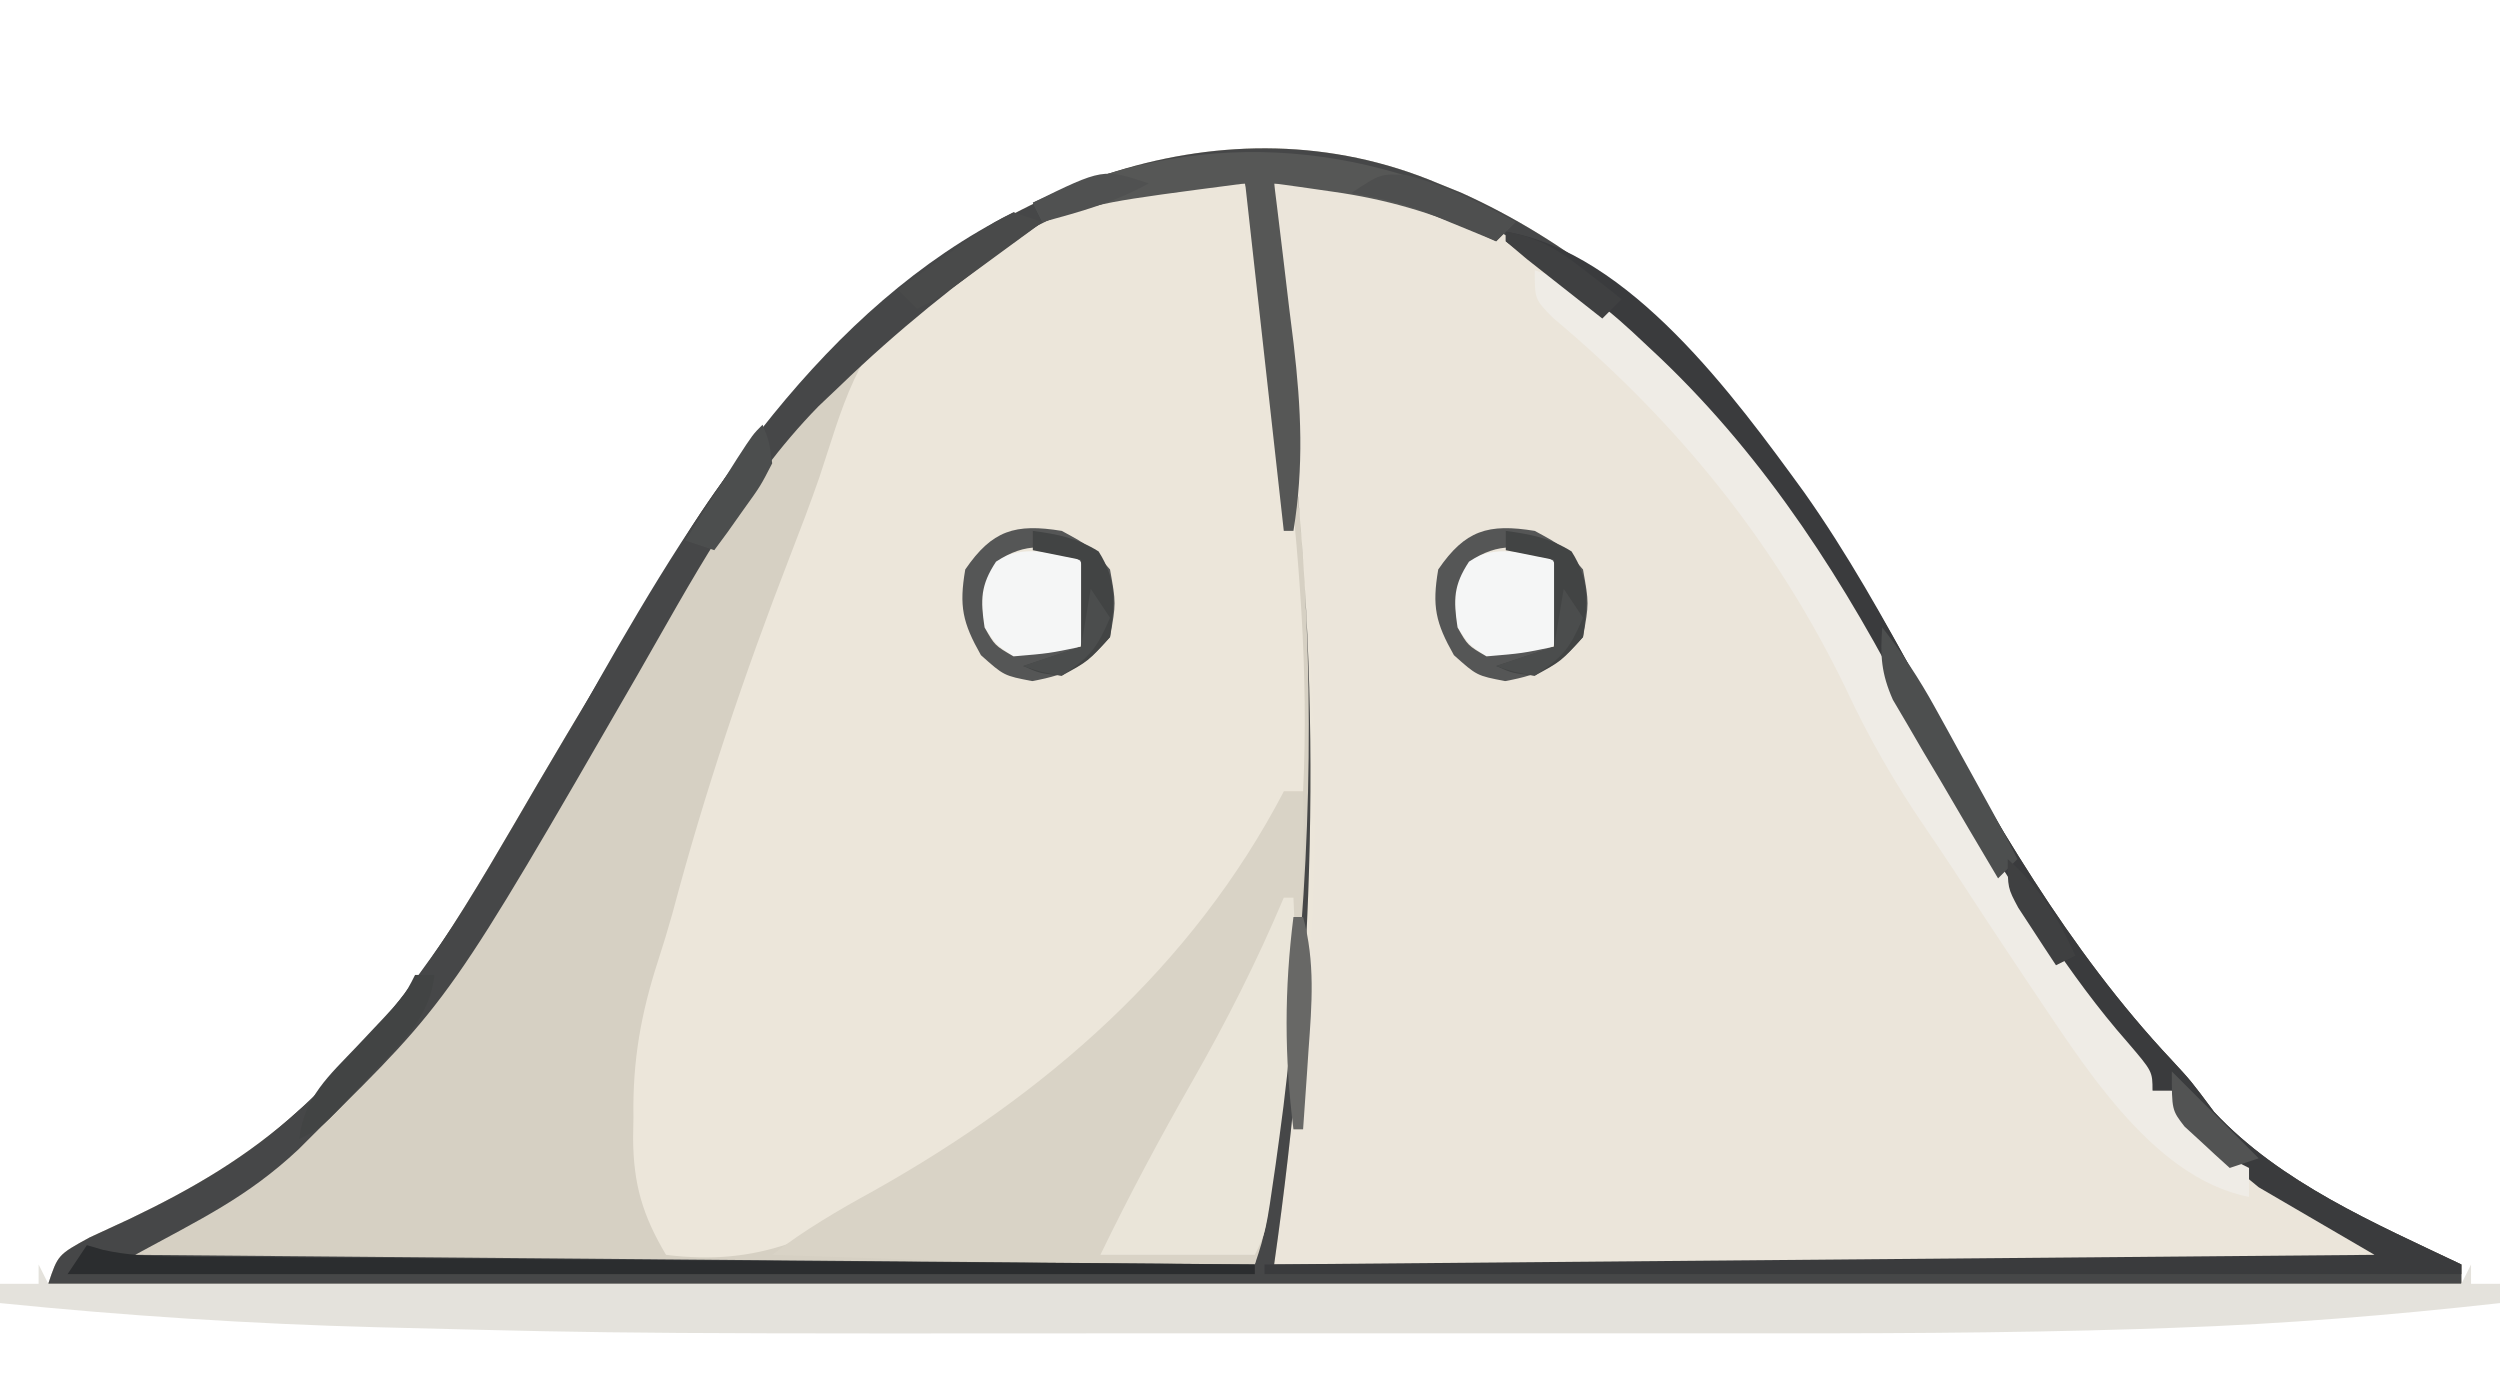
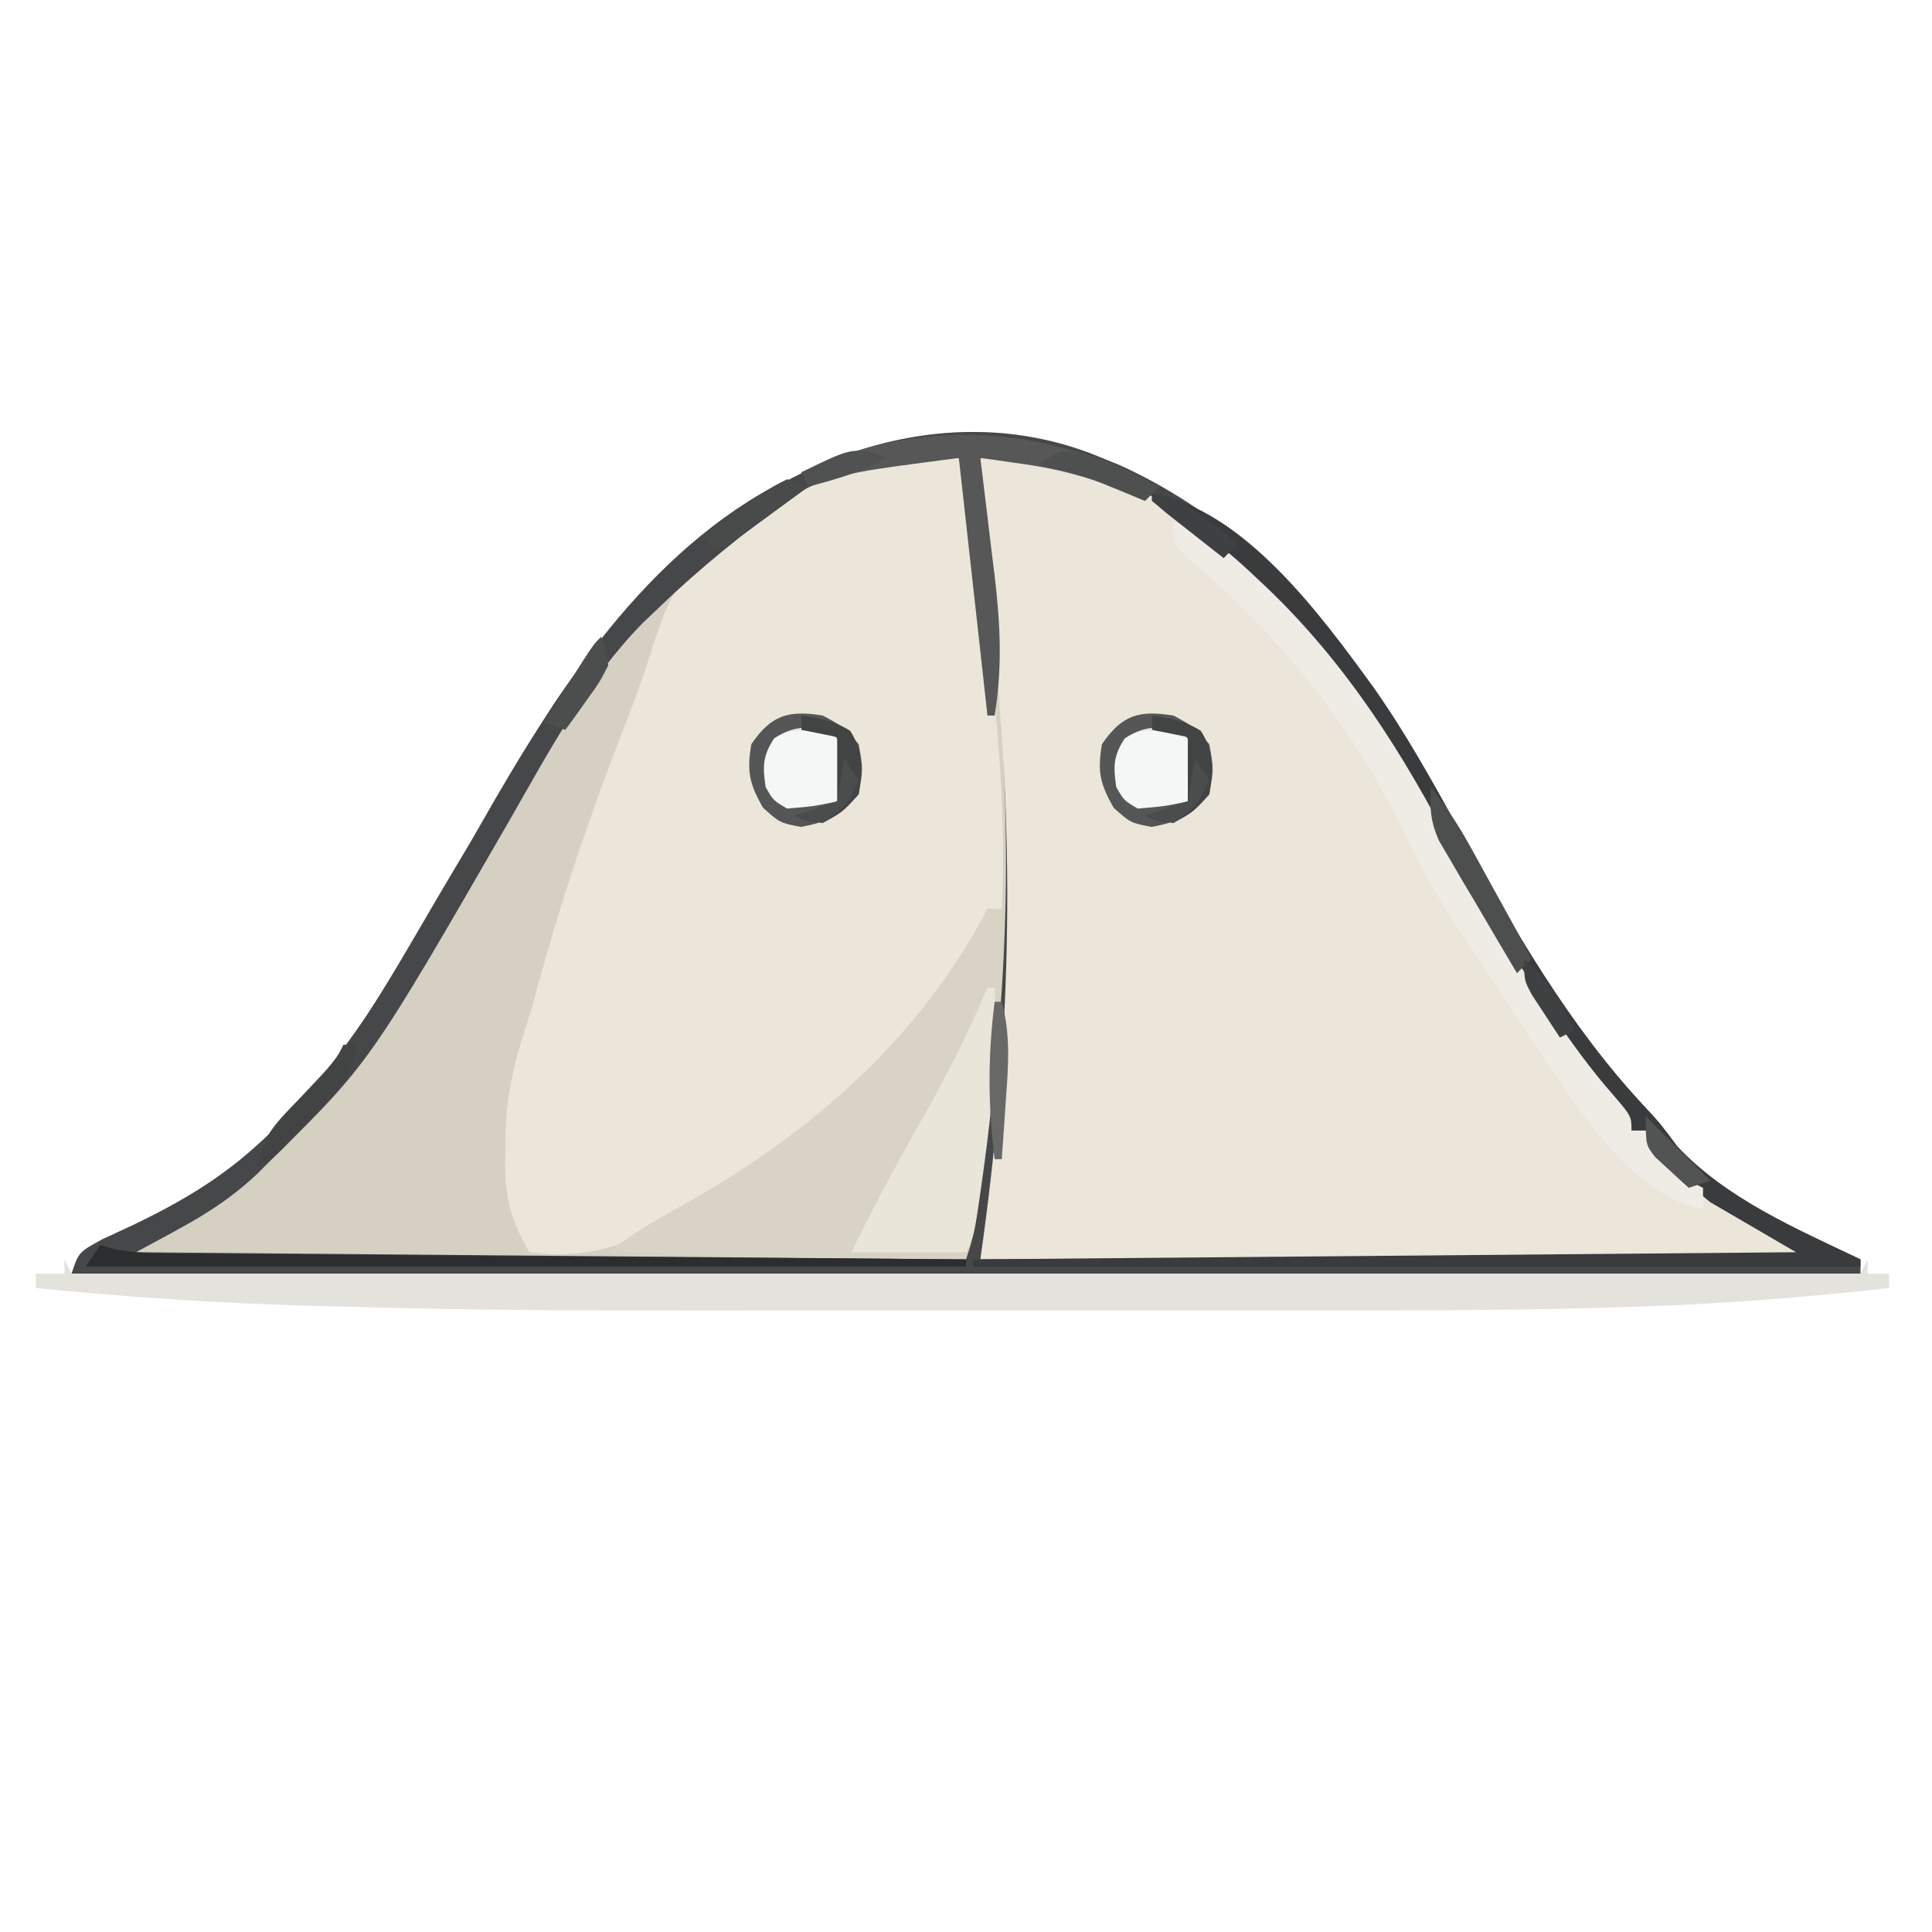
- <svg xmlns="http://www.w3.org/2000/svg" version="1.1" width="259" height="144" viewBox="0 0 259 144">
+ <svg xmlns="http://www.w3.org/2000/svg" version="1.1" width="256" height="256" viewBox="-5 -45 270 270">
  <path d="M0 0 C0.782 0.317 1.565 0.634 2.371 0.961 C24.586 10.984 38.618 31.221 49.855 51.919 C57.403 65.642 65.222 79.364 75.988 90.824 C78 93 78 93 80.375 96.188 C87.235 103.538 97.043 107.733 106 112 C106 112.66 106 113.32 106 114 C23.5 114 -59 114 -144 114 C-143 111 -143 111 -139.719 109.203 C-138.315 108.546 -136.909 107.895 -135.5 107.25 C-129.015 104.143 -123.367 100.851 -118 96 C-117.425 95.505 -116.85 95.01 -116.258 94.5 C-106.583 85.583 -99.845 73.406 -93.26 62.146 C-89.337 55.464 -85.329 48.831 -81.325 42.198 C-80.209 40.347 -79.102 38.49 -77.996 36.633 C-73.992 30.074 -69.316 24.537 -64 19 C-63.34 18.288 -62.68 17.577 -62 16.844 C-46.294 0.377 -22.088 -9.32 0 0 Z " fill="#ECE6DA" transform="translate(149,19)" />
  <path d="M0 0 C14.465 -0.819 26.126 5.457 36.729 14.884 C49.632 26.768 58.635 40.865 66.92 56.232 C70.922 63.647 75.028 70.869 79.812 77.812 C80.244 78.439 80.676 79.066 81.12 79.712 C83.816 83.535 86.725 87.063 89.87 90.526 C91 92 91 92 91 94 C91.66 94 92.32 94 93 94 C93.763 94.99 94.526 95.98 95.312 97 C99.084 101.604 103.91 104.251 108.977 107.203 C112 109 112 109 116 112 C77.72 112 39.44 112 0 112 C0.99 104.41 1.98 96.82 3 89 C3.481 84.277 3.841 79.729 4 75 C4.033 74.147 4.065 73.295 4.099 72.417 C4.663 55.515 3.337 39.059 1.423 22.289 C1.331 21.476 1.239 20.663 1.145 19.825 C0.972 18.308 0.794 16.792 0.61 15.276 C0.019 10.156 -0.071 5.154 0 0 Z " fill="#EBE5DA" transform="translate(132,19)" />
  <path d="M0 0 C0.782 0.317 1.565 0.634 2.371 0.961 C24.586 10.984 38.618 31.221 49.855 51.919 C57.403 65.642 65.222 79.364 75.988 90.824 C78 93 78 93 80.375 96.188 C87.235 103.538 97.043 107.733 106 112 C106 112.66 106 113.32 106 114 C23.5 114 -59 114 -144 114 C-143 111 -143 111 -139.719 109.203 C-138.315 108.546 -136.909 107.895 -135.5 107.25 C-129.015 104.143 -123.367 100.851 -118 96 C-117.425 95.505 -116.85 95.01 -116.258 94.5 C-106.583 85.583 -99.845 73.406 -93.26 62.146 C-89.337 55.464 -85.329 48.831 -81.325 42.198 C-80.209 40.347 -79.102 38.49 -77.996 36.633 C-73.992 30.074 -69.316 24.537 -64 19 C-63.34 18.288 -62.68 17.577 -62 16.844 C-46.294 0.377 -22.088 -9.32 0 0 Z M-52 11 C-52.648 11.403 -53.297 11.807 -53.965 12.223 C-60.24 16.493 -61.823 23.634 -64.124 30.482 C-65.079 33.228 -66.112 35.934 -67.164 38.645 C-71.884 50.823 -75.982 63.004 -79.336 75.627 C-79.795 77.266 -80.29 78.895 -80.816 80.514 C-82.614 86.054 -83.471 90.929 -83.375 96.75 C-83.387 97.465 -83.398 98.181 -83.41 98.918 C-83.384 103.68 -82.425 106.92 -80 111 C-70.257 112.23 -64.133 109.116 -56 104 C-54.998 103.386 -53.997 102.773 -52.965 102.141 C-38.906 93.176 -22.591 80.783 -16 65 C-16 64.34 -16 63.68 -16 63 C-15.34 63 -14.68 63 -14 63 C-13.399 50.49 -14.439 38.287 -15.875 25.875 C-15.962 25.11 -16.049 24.345 -16.139 23.557 C-17.053 15.611 -18.044 7.771 -20 0 C-32.714 -0.819 -42.087 3.26 -52 11 Z M-17 0 C-17.081 5.912 -16.837 11.597 -16.125 17.461 C-15.941 19.07 -15.759 20.678 -15.577 22.287 C-15.482 23.118 -15.387 23.948 -15.289 24.803 C-11.959 54.396 -12.783 82.482 -17 112 C21.28 112 59.56 112 99 112 C96.072 109.804 93.399 108.035 90.25 106.25 C78.704 99.408 78.704 99.408 76 94 C75.34 94 74.68 94 74 94 C73.751 93.446 73.502 92.891 73.246 92.32 C71.775 89.581 69.987 87.318 68.062 84.875 C59.645 73.882 52.924 61.792 46.375 49.625 C35.79 30.083 19.49 8.56 -2.414 1.188 C-7.315 -0.025 -11.968 -0.183 -17 0 Z " fill="#D6D0C3" transform="translate(149,19)" />
  <path d="M0 0 C0.782 0.317 1.565 0.634 2.371 0.961 C24.586 10.984 38.618 31.221 49.855 51.919 C57.403 65.642 65.222 79.364 75.988 90.824 C78 93 78 93 80.375 96.188 C87.235 103.538 97.043 107.733 106 112 C106 112.66 106 113.32 106 114 C23.5 114 -59 114 -144 114 C-143 111 -143 111 -139.719 109.203 C-138.315 108.546 -136.909 107.895 -135.5 107.25 C-129.015 104.143 -123.367 100.851 -118 96 C-117.425 95.505 -116.85 95.01 -116.258 94.5 C-106.583 85.583 -99.845 73.406 -93.26 62.146 C-89.337 55.464 -85.329 48.831 -81.325 42.198 C-80.209 40.347 -79.102 38.49 -77.996 36.633 C-73.992 30.074 -69.316 24.537 -64 19 C-63.34 18.288 -62.68 17.577 -62 16.844 C-46.294 0.377 -22.088 -9.32 0 0 Z M-62 20 C-62.616 20.54 -63.232 21.08 -63.867 21.637 C-69.86 27.118 -73.826 34.117 -78 41 C-78.471 41.777 -78.943 42.553 -79.428 43.354 C-83.825 50.618 -88.185 57.904 -92.484 65.227 C-103.981 84.746 -116.533 100.735 -137 111 C-137 111.33 -137 111.66 -137 112 C-98.06 112 -59.12 112 -19 112 C-11.737 75.686 -11.019 36.207 -20 0 C-37.921 -1.154 -49.55 8.289 -62 20 Z M-17 0 C-17.081 5.912 -16.837 11.597 -16.125 17.461 C-15.941 19.07 -15.759 20.678 -15.577 22.287 C-15.482 23.118 -15.387 23.948 -15.289 24.803 C-11.959 54.396 -12.783 82.482 -17 112 C21.28 112 59.56 112 99 112 C96.072 109.804 93.399 108.035 90.25 106.25 C78.704 99.408 78.704 99.408 76 94 C75.34 94 74.68 94 74 94 C73.751 93.446 73.502 92.891 73.246 92.32 C71.775 89.581 69.987 87.318 68.062 84.875 C59.645 73.882 52.924 61.792 46.375 49.625 C35.79 30.083 19.49 8.56 -2.414 1.188 C-7.315 -0.025 -11.968 -0.183 -17 0 Z " fill="#464748" transform="translate(149,19)" />
  <path d="M0 0 C0.33 0.66 0.66 1.32 1 2 C83.5 2 166 2 251 2 C251.33 1.34 251.66 0.68 252 0 C252 0.66 252 1.32 252 2 C252.99 2 253.98 2 255 2 C255 2.66 255 3.32 255 4 C243.78 5.251 232.585 6.168 221.3 6.558 C220.097 6.6 218.894 6.642 217.655 6.685 C203.505 7.134 189.354 7.147 175.199 7.134 C171.335 7.132 167.471 7.134 163.608 7.136 C157.117 7.138 150.625 7.135 144.134 7.13 C137.566 7.126 130.998 7.126 124.43 7.13 C61.562 7.175 61.562 7.175 37.359 6.559 C36.59 6.539 35.821 6.52 35.028 6.501 C21.979 6.161 8.988 5.312 -4 4 C-4 3.34 -4 2.68 -4 2 C-2.68 2 -1.36 2 0 2 C0 1.34 0 0.68 0 0 Z " fill="#E4E2DC" transform="translate(4,131)" />
  <path d="M0 0 C0.66 0 1.32 0 2 0 C2.287 9.454 1.547 18.561 0.346 27.915 C0.059 30.156 -0.217 32.398 -0.49 34.641 C-1.844 45.531 -1.844 45.531 -3 49 C-19.675 49.229 -36.337 48.554 -53 48 C-49.65 45.424 -46.21 43.406 -42.5 41.375 C-24.642 31.337 -9.54 18.237 0 0 Z " fill="#D9D3C6" transform="translate(133,82)" />
  <path d="M0 0 C0.99 0.33 1.98 0.66 3 1 C2.322 1.473 1.644 1.946 0.945 2.434 C-5.792 7.22 -12.054 12.258 -18 18 C-18.727 18.69 -19.454 19.379 -20.203 20.09 C-28.135 28.207 -33.383 38.232 -39 48 C-58.368 81.559 -58.368 81.559 -72 95 C-72.686 95.684 -73.372 96.369 -74.078 97.074 C-79.385 102.047 -84.258 104.322 -91 108 C-52.72 108.33 -14.44 108.66 25 109 C25 109.33 25 109.66 25 110 C-15.59 110 -56.18 110 -98 110 C-94.421 106.421 -92.392 105.042 -88 102.938 C-66.414 91.599 -54.414 68.776 -42.859 48.27 C-32.36 29.807 -19.691 9.846 0 0 Z " fill="#464748" transform="translate(105,22)" />
  <path d="M0 0 C12.843 2.155 23.686 17.073 30.912 27.003 C35.406 33.366 39.143 40.081 42.855 46.919 C50.403 60.642 58.222 74.364 68.988 85.824 C71 88 71 88 73.375 91.188 C80.235 98.538 90.043 102.733 99 107 C99 107.33 99 107.66 99 108 C58.08 108 17.16 108 -25 108 C-25 107.67 -25 107.34 -25 107 C-6.025 106.835 -6.025 106.835 90 106 C86.04 103.69 82.08 101.38 78 99 C71.191 93.407 71.191 93.407 69 91 C69 90.34 69 89.68 69 89 C68.34 89 67.68 89 67 89 C55.488 76.227 46.859 60.642 38.812 45.562 C34.459 37.434 29.999 30.046 24 23 C23.161 22 22.322 20.999 21.457 19.969 C15.743 13.356 9.515 8.002 2.457 2.863 C1.646 2.248 0.835 1.634 0 1 C0 0.67 0 0.34 0 0 Z " fill="#3A3B3D" transform="translate(156,24)" />
  <path d="M0 0 C4.683 1.46 7.815 4.193 11.312 7.5 C11.886 8.039 12.46 8.578 13.052 9.133 C24.141 19.725 32.255 32.48 39.188 46.062 C42.765 53.043 46.839 59.599 51.188 66.125 C51.77 67.002 52.352 67.878 52.952 68.781 C55.602 72.703 58.296 76.438 61.426 79.992 C64 83 64 83 64 85 C64.66 85 65.32 85 66 85 C67.437 86.496 67.437 86.496 69 88.438 C71.797 91.898 71.797 91.898 74 93 C74 93.99 74 94.98 74 96 C63.734 93.996 56.502 81.724 50.969 73.602 C48.435 69.829 45.937 66.033 43.46 62.223 C42.467 60.71 41.458 59.208 40.436 57.715 C37.242 53.039 34.575 48.378 32.188 43.25 C24.862 28.143 14.729 15.693 1.871 4.91 C0 3 0 3 0 0 Z " fill="#EFECE6" transform="translate(159,28)" />
  <path d="M0 0 C0.33 0 0.66 0 1 0 C1.427 8.387 0.705 16.387 -0.438 24.688 C-0.572 25.668 -0.706 26.648 -0.845 27.659 C-1.86 34.72 -1.86 34.72 -3 37 C-8.28 37 -13.56 37 -19 37 C-16.039 30.888 -12.868 24.956 -9.5 19.062 C-5.96 12.858 -2.778 6.589 0 0 Z " fill="#EAE5D9" transform="translate(133,93)" />
  <path d="M0 0 C-0.66 0.66 -1.32 1.32 -2 2 C-2.571 1.734 -3.142 1.469 -3.73 1.195 C-8.754 -0.993 -13.426 -2.364 -18.863 -3.133 C-19.44 -3.216 -19.44 -3.216 -22.361 -3.637 C-23.232 -3.757 -24.103 -3.877 -25 -4 C-24.904 -3.229 -24.808 -2.458 -24.709 -1.664 C-24.274 1.868 -23.856 5.403 -23.438 8.938 C-23.286 10.15 -23.135 11.362 -22.979 12.611 C-22.195 19.333 -21.911 25.313 -23 32 C-23.33 32 -23.66 32 -24 32 C-25.333 20 -26.667 8 -28 -4 C-42.781 -2.073 -42.781 -2.073 -49 0 C-49.33 -0.66 -49.66 -1.32 -50 -2 C-33.238 -9.846 -16.133 -8.664 0 0 Z " fill="#565756" transform="translate(157,23)" />
  <path d="M0 0 C0.279 0.081 0.279 0.081 1.692 0.49 C4.171 1.038 6.386 1.139 8.923 1.158 C9.913 1.168 10.903 1.178 11.923 1.188 C13.002 1.194 14.082 1.199 15.194 1.205 C15.765 1.21 15.765 1.21 18.654 1.235 C22.431 1.267 26.208 1.292 29.984 1.316 C32.602 1.337 35.219 1.358 37.837 1.379 C44.024 1.429 50.211 1.474 56.398 1.517 C63.443 1.567 70.487 1.622 77.532 1.677 C92.021 1.791 106.511 1.898 121 2 C121 2.33 121 2.66 121 3 C80.41 3 39.82 3 -2 3 C-1.34 2.01 -0.68 1.02 0 0 Z " fill="#2B2D2F" transform="translate(9,129)" />
  <path d="M0 0 C1.334 6.425 1.334 6.425 -0.125 8.938 C-2.636 10.361 -4.155 10.427 -7 10 C-8.812 8.812 -8.812 8.812 -10 7 C-10.427 4.155 -10.361 2.636 -8.938 0.125 C-5.884 -1.648 -3.336 -0.692 0 0 Z " fill="#F5F6F6" transform="translate(161,58)" />
  <path d="M0 0 C1.334 6.425 1.334 6.425 -0.125 8.938 C-2.636 10.361 -4.155 10.427 -7 10 C-8.812 8.812 -8.812 8.812 -10 7 C-10.427 4.155 -10.361 2.636 -8.938 0.125 C-5.884 -1.648 -3.336 -0.692 0 0 Z " fill="#F5F6F6" transform="translate(112,58)" />
  <path d="M0 0 C2.875 1.562 2.875 1.562 5 4 C5.625 7.5 5.625 7.5 5 11 C2.427 13.952 0.782 14.856 -3.062 15.562 C-6 15 -6 15 -8.375 12.875 C-10.281 9.503 -10.649 7.81 -10 4 C-7.209 -0.079 -4.823 -0.787 0 0 Z M-6.812 3.188 C-8.425 5.649 -8.433 7.111 -8 10 C-6.938 11.875 -6.938 11.875 -5 13 C-1.312 12.688 -1.312 12.688 2 12 C3.334 5.575 3.334 5.575 1.875 3.062 C-1.256 1.288 -3.777 1.198 -6.812 3.188 Z " fill="#555656" transform="translate(159,55)" />
  <path d="M0 0 C2.875 1.562 2.875 1.562 5 4 C5.625 7.5 5.625 7.5 5 11 C2.427 13.952 0.782 14.856 -3.062 15.562 C-6 15 -6 15 -8.375 12.875 C-10.281 9.503 -10.649 7.81 -10 4 C-7.209 -0.079 -4.823 -0.787 0 0 Z M-6.812 3.188 C-8.425 5.649 -8.433 7.111 -8 10 C-6.938 11.875 -6.938 11.875 -5 13 C-1.312 12.688 -1.312 12.688 2 12 C3.334 5.575 3.334 5.575 1.875 3.062 C-1.256 1.288 -3.777 1.198 -6.812 3.188 Z " fill="#555656" transform="translate(110,55)" />
  <path d="M0 0 C2.061 2.653 3.825 5.316 5.445 8.258 C5.882 9.048 6.319 9.838 6.77 10.652 C7.217 11.468 7.664 12.284 8.125 13.125 C8.58 13.949 9.035 14.772 9.504 15.621 C12.784 21.569 12.784 21.569 14 24 C13.34 24.66 12.68 25.32 12 26 C9.982 22.614 7.989 19.215 6 15.812 C5.428 14.853 4.855 13.893 4.266 12.904 C3.724 11.973 3.183 11.042 2.625 10.082 C2.122 9.228 1.62 8.375 1.102 7.495 C-0.097 4.78 -0.221 2.934 0 0 Z " fill="#4D4F4F" transform="translate(195,65)" />
  <path d="M0 0 C0.66 0 1.32 0 2 0 C1.558 4.451 -1.507 7.101 -4.438 10.188 C-4.941 10.733 -5.444 11.279 -5.963 11.842 C-9.705 15.853 -9.705 15.853 -12 17 C-11.508 12.678 -8.904 10.436 -6 7.375 C-1.103 2.206 -1.103 2.206 0 0 Z " fill="#424444" transform="translate(43,101)" />
  <path d="M0 0 C2.591 0.35 4.577 0.738 6.812 2.125 C8.752 5.187 8.494 7.479 8 11 C5.75 13.5 5.75 13.5 3 15 C0.688 14.75 0.688 14.75 -1 14 C0.98 13.34 2.96 12.68 5 12 C5 9.03 5 6.06 5 3 C3.35 2.67 1.7 2.34 0 2 C0 1.34 0 0.68 0 0 Z " fill="#424444" transform="translate(156,55)" />
  <path d="M0 0 C2.591 0.35 4.577 0.738 6.812 2.125 C8.752 5.187 8.494 7.479 8 11 C5.75 13.5 5.75 13.5 3 15 C0.688 14.75 0.688 14.75 -1 14 C0.98 13.34 2.96 12.68 5 12 C5 9.03 5 6.06 5 3 C3.35 2.67 1.7 2.34 0 2 C0 1.34 0 0.68 0 0 Z " fill="#424444" transform="translate(107,55)" />
  <path d="M0 0 C0.33 0 0.66 0 1 0 C2.268 4.687 1.911 9.033 1.562 13.812 C1.51 14.601 1.458 15.389 1.404 16.201 C1.275 18.135 1.139 20.067 1 22 C0.67 22 0.34 22 0 22 C-0.945 14.488 -0.945 7.512 0 0 Z " fill="#686866" transform="translate(134,95)" />
  <path d="M0 0 C0.99 0.33 1.98 0.66 3 1 C1.21 2.314 -0.582 3.626 -2.375 4.938 C-3.373 5.668 -4.37 6.399 -5.398 7.152 C-8 9 -8 9 -10 10 C-10.66 9.34 -11.32 8.68 -12 8 C-10.376 6.853 -8.751 5.707 -7.125 4.562 C-6.22 3.924 -5.315 3.286 -4.383 2.629 C-2 1 -2 1 0 0 Z " fill="#494A4A" transform="translate(105,22)" />
  <path d="M0 0 C4.104 1.084 7.6 2.849 11.312 4.875 C10.653 5.535 9.993 6.195 9.312 6.875 C8.649 6.598 7.985 6.321 7.301 6.035 C6.418 5.673 5.535 5.311 4.625 4.938 C3.755 4.578 2.885 4.218 1.988 3.848 C-0.569 2.918 -3.01 2.333 -5.688 1.875 C-2.688 -0.125 -2.688 -0.125 0 0 Z " fill="#4E4F4F" transform="translate(145.6875,18.125)" />
  <path d="M0 0 C0.684 1.703 0.684 1.703 1 4 C-0.215 6.359 -0.215 6.359 -1.938 8.75 C-2.503 9.549 -3.069 10.348 -3.652 11.172 C-4.097 11.775 -4.542 12.378 -5 13 C-5.99 12.67 -6.98 12.34 -8 12 C-6.856 10.187 -5.71 8.374 -4.562 6.562 C-4.243 6.058 -4.243 6.058 -2.629 3.504 C-1 1 -1 1 0 0 Z " fill="#4C4E4E" transform="translate(79,44)" />
  <path d="M0 0 C3.44 0.612 5.516 1.921 8.25 4.062 C8.956 4.61 9.663 5.158 10.391 5.723 C10.656 5.933 10.656 5.933 12 7 C11.34 7.66 10.68 8.32 10 9 C8.33 7.691 6.664 6.378 5 5.062 C4.072 4.332 3.144 3.601 2.188 2.848 C1.466 2.238 0.744 1.628 0 1 C0 0.67 0 0.34 0 0 Z " fill="#3F4041" transform="translate(156,24)" />
  <path d="M0 0 C3 3 6 6 9 9 C8.01 9.33 7.02 9.66 6 10 C4.988 9.097 3.991 8.177 3 7.25 C2.443 6.74 1.886 6.229 1.312 5.703 C0 4 0 4 0 0 Z " fill="#525353" transform="translate(225,111)" />
  <path d="M0 0 C-3.505 1.963 -7.134 2.959 -11 4 C-11.33 3.34 -11.66 2.68 -12 2 C-4.714 -1.571 -4.714 -1.571 0 0 Z " fill="#505151" transform="translate(119,19)" />
  <path d="M0 0 C3.336 2.991 5.151 5.932 7 10 C6.67 10.165 6.67 10.165 5 11 C4.158 9.735 3.327 8.462 2.5 7.188 C2.268 6.834 2.268 6.834 1.094 5.043 C0 3 0 3 0 0 Z " fill="#3F4041" transform="translate(208,89)" />
  <path d="M0 0 C0.66 0.99 1.32 1.98 2 3 C0.63 6.161 0.011 6.993 -3 9 C-5.188 8.625 -5.188 8.625 -7 8 C-5.02 7.34 -3.04 6.68 -1 6 C-0.67 4.02 -0.34 2.04 0 0 Z " fill="#4B4D4D" transform="translate(162,61)" />
  <path d="M0 0 C0.66 0.99 1.32 1.98 2 3 C0.63 6.161 0.011 6.993 -3 9 C-5.188 8.625 -5.188 8.625 -7 8 C-5.02 7.34 -3.04 6.68 -1 6 C-0.67 4.02 -0.34 2.04 0 0 Z " fill="#4B4D4D" transform="translate(113,61)" />
</svg>
